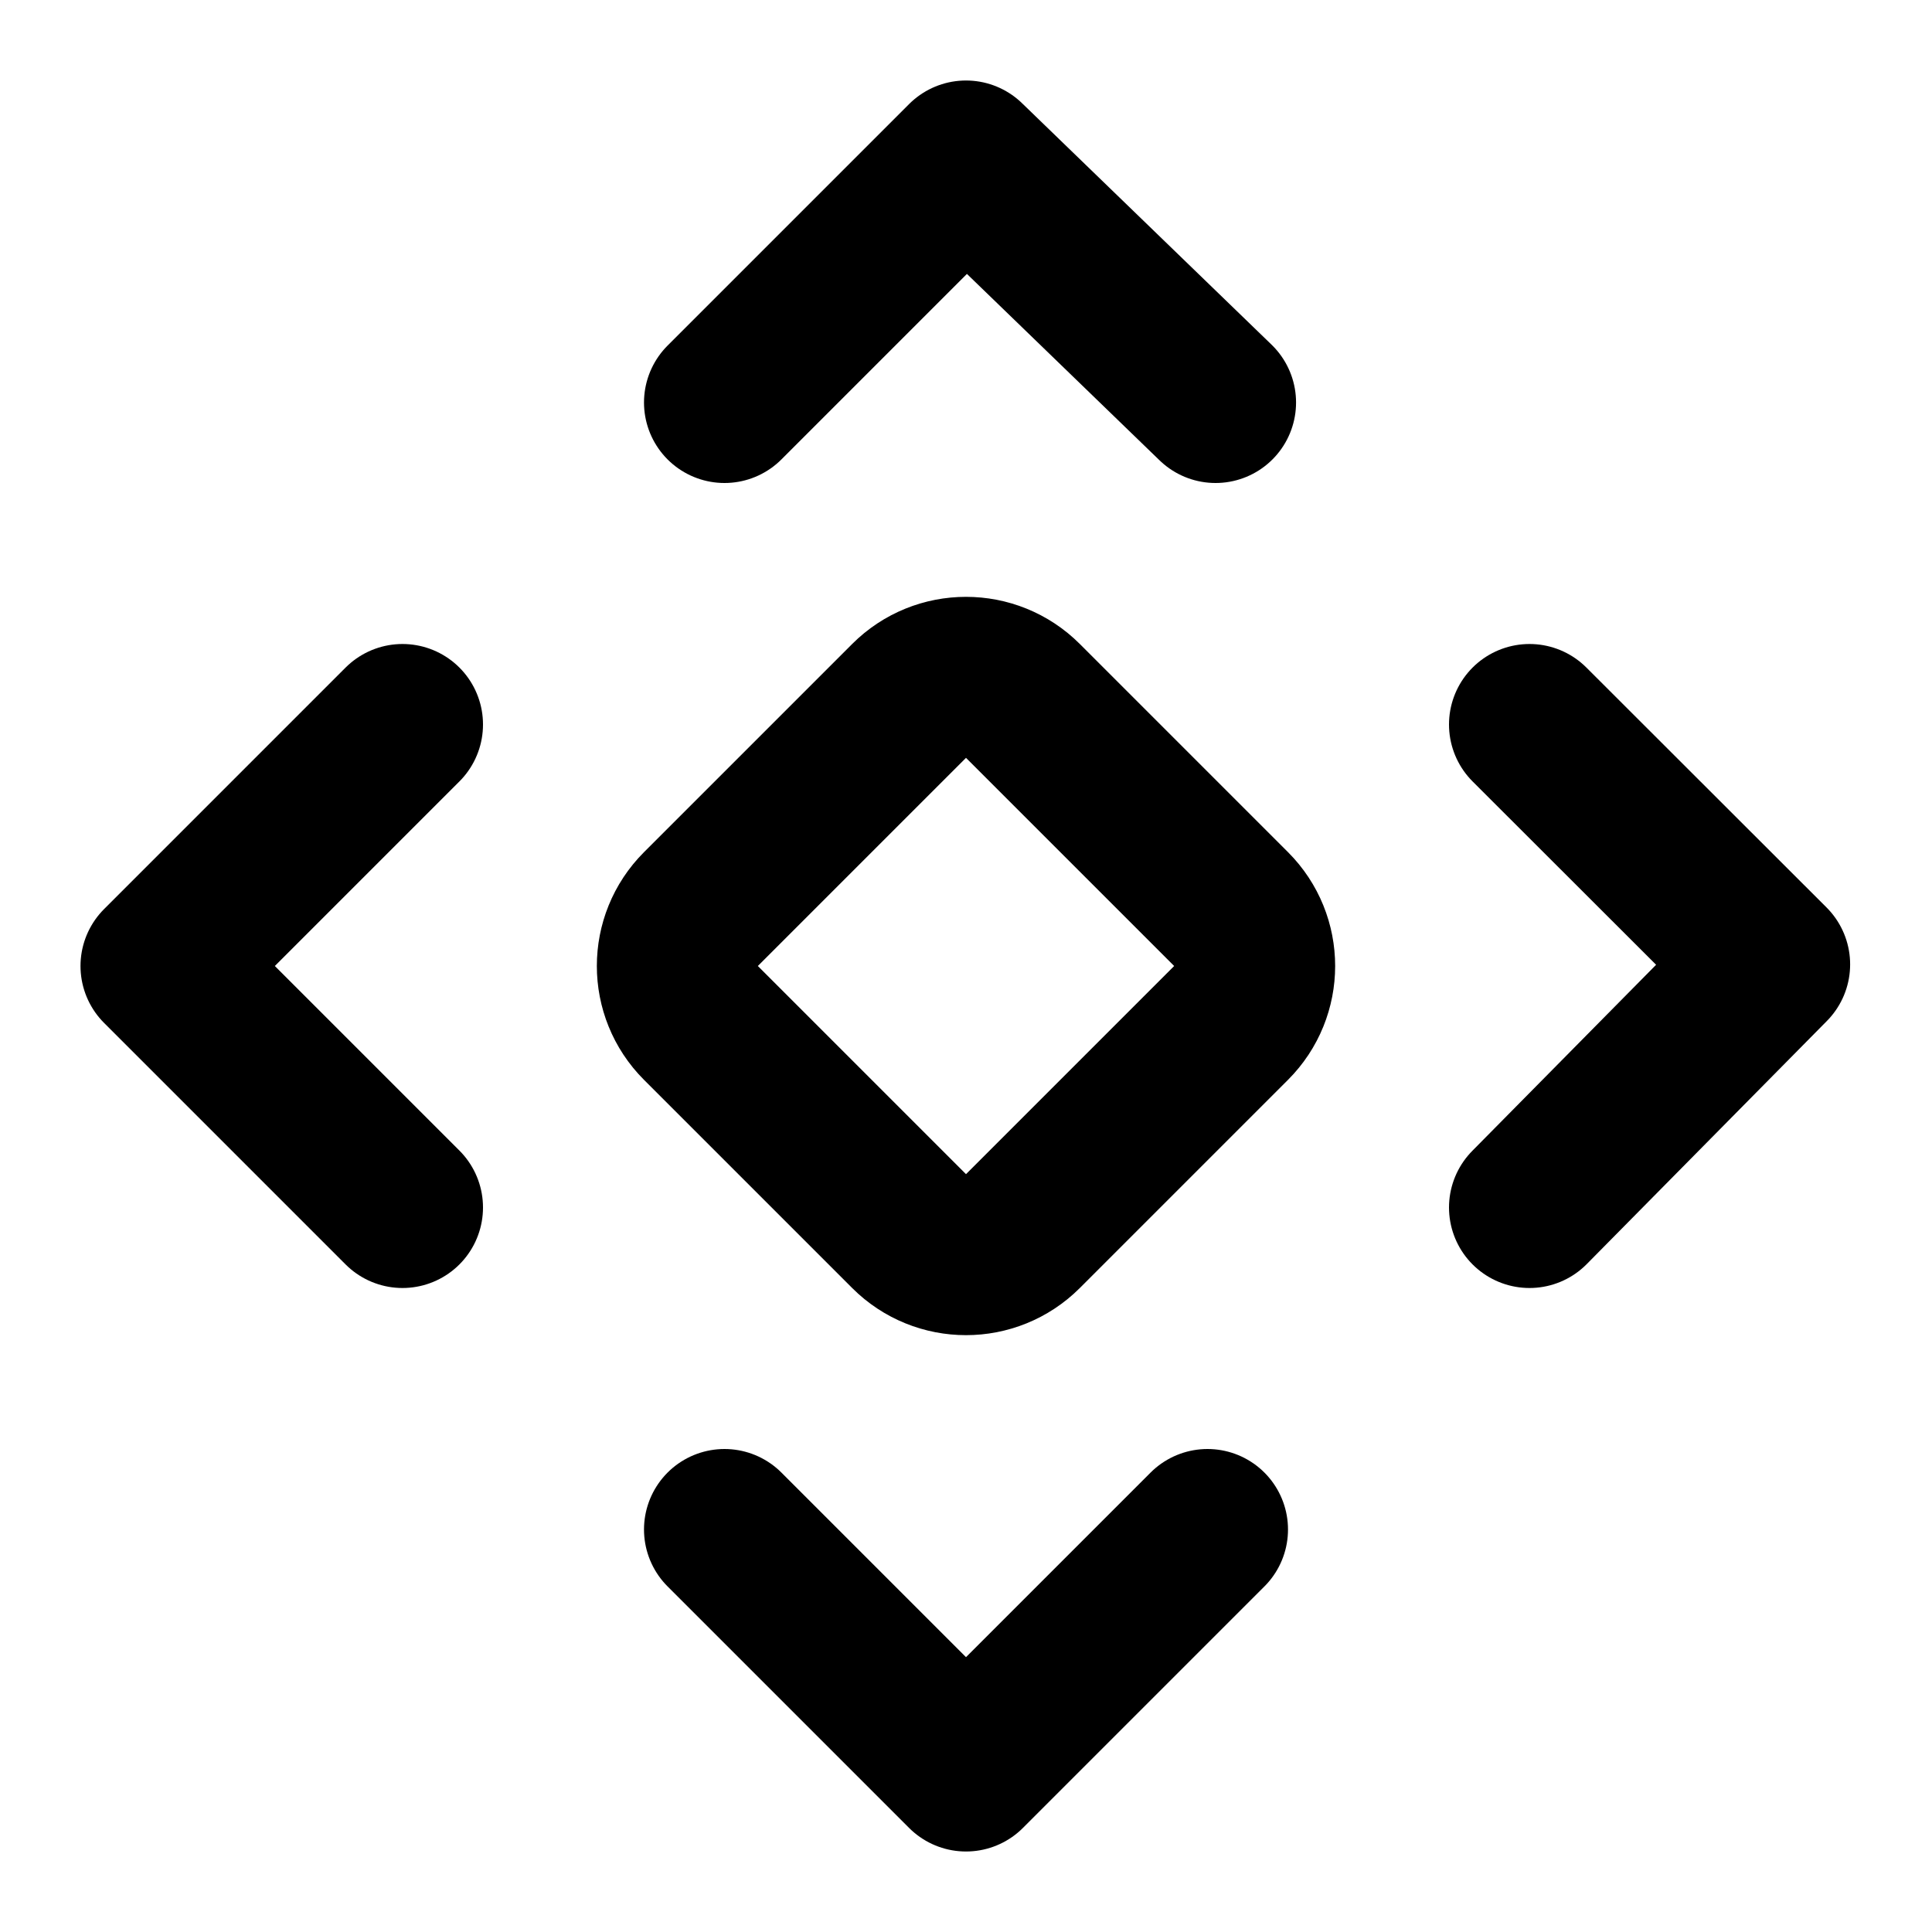
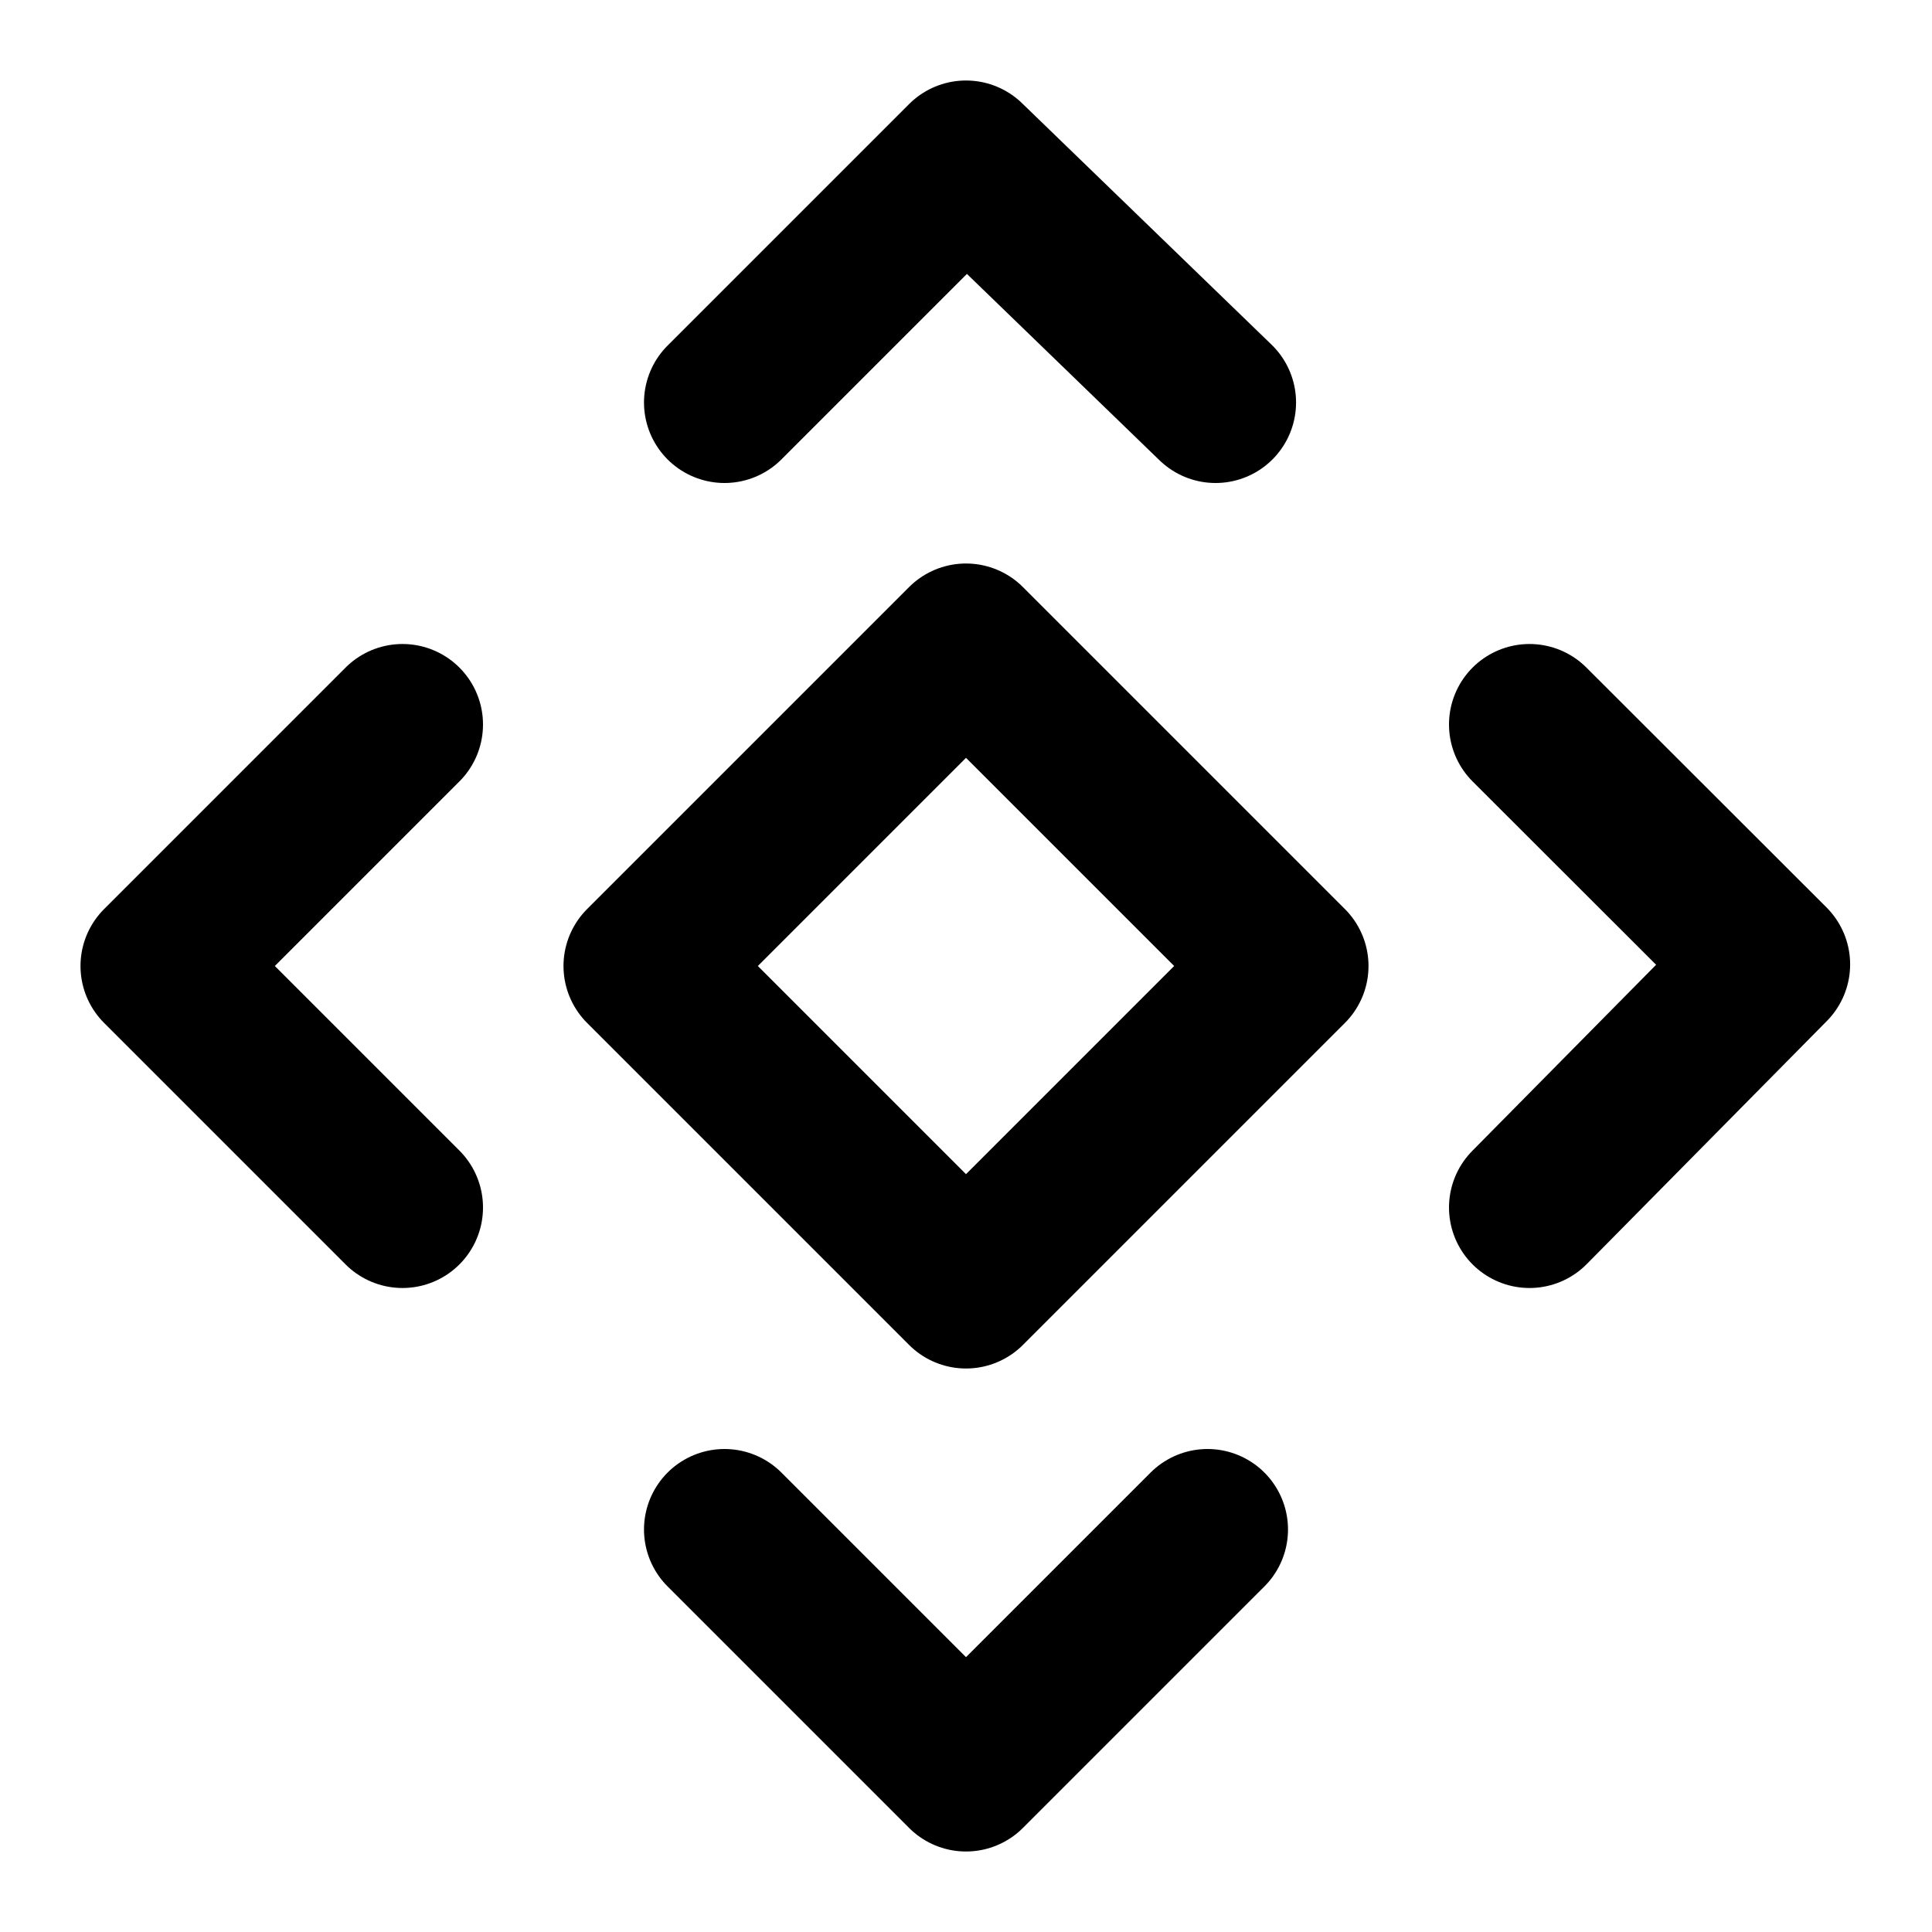
<svg xmlns="http://www.w3.org/2000/svg" width="24" height="24" viewBox="0 0 24 24" fill="none" stroke="currentColor" stroke-width="2" stroke-linecap="round" stroke-linejoin="round">
+   <path d="m12 8-4 4 4 4 4-4z" />
  <path d="M15.1 5 12 2 9 5" />
  <path d="m19 15 2.983-3.02L19 9" />
  <path d="m5 9-3 3 3 3" />
-   <path d="M8.707 11.293a1 1 90 000 1.414l2.586 2.586a1 1 0 001.414 0l2.586-2.586a1 1 90 000-1.414l-2.586-2.586a1 1 0 00-1.414 0z" />
  <path d="m9 19 3 3 3-3" />
</svg>
